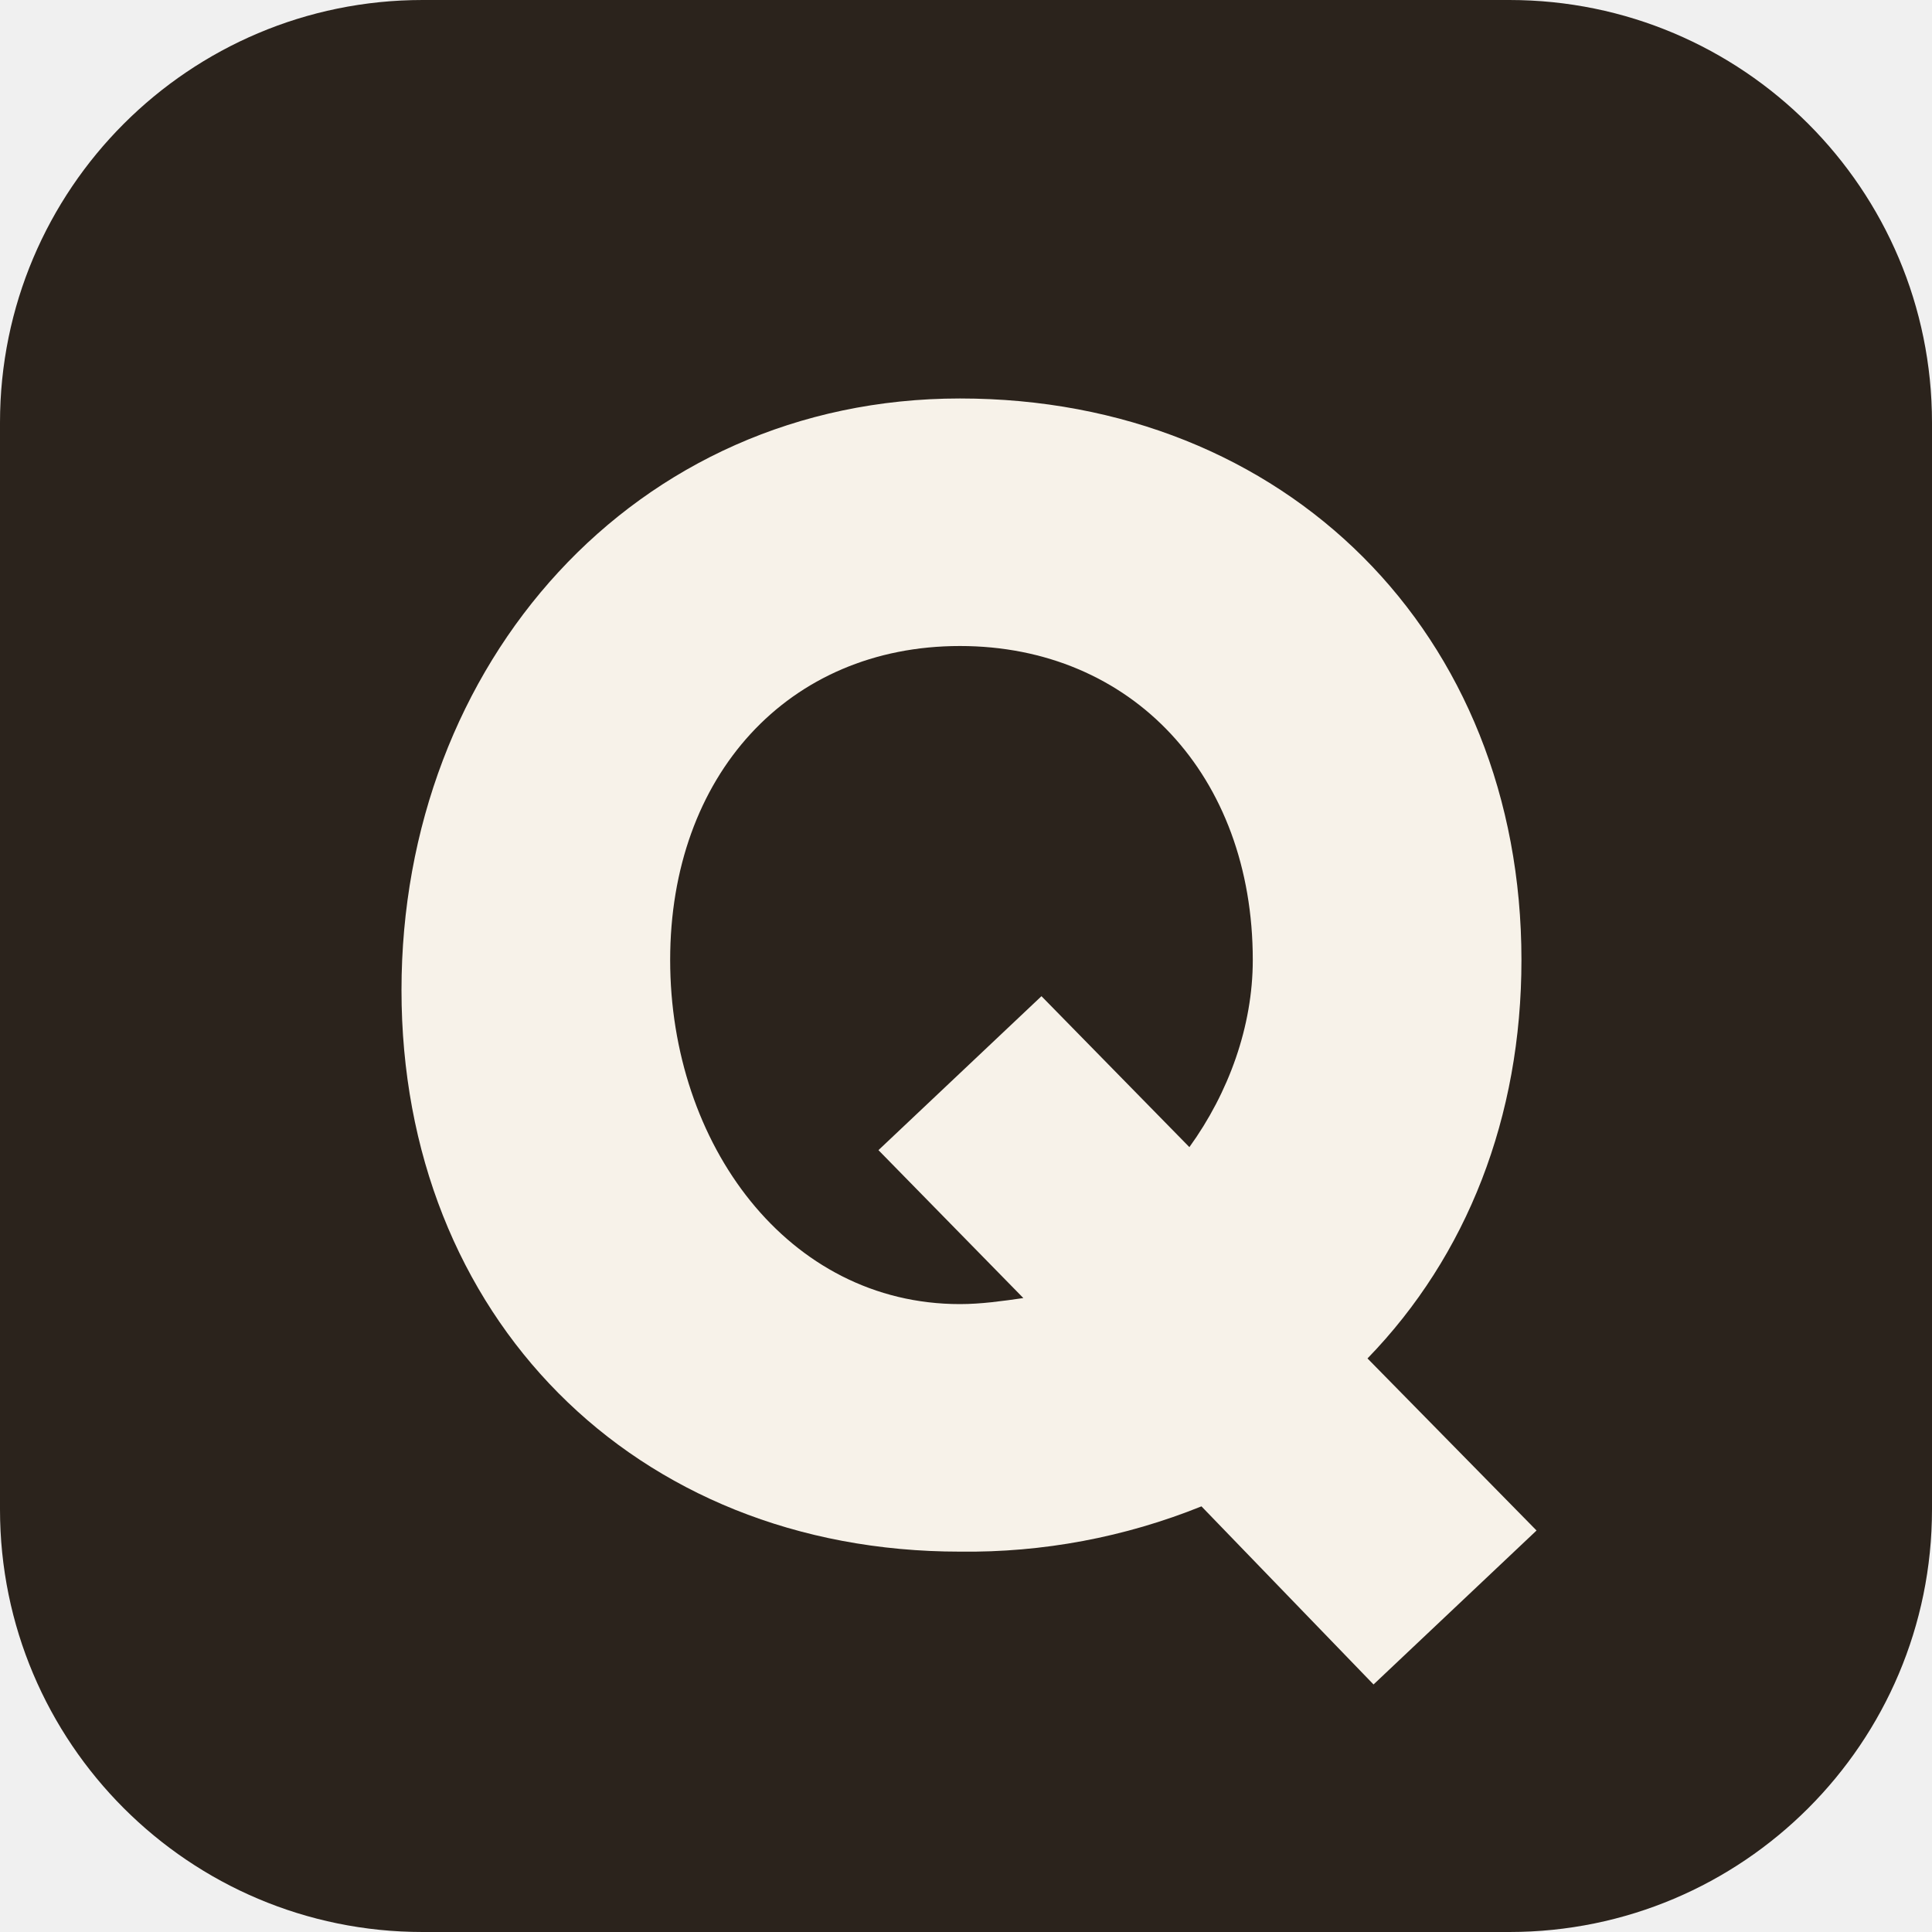
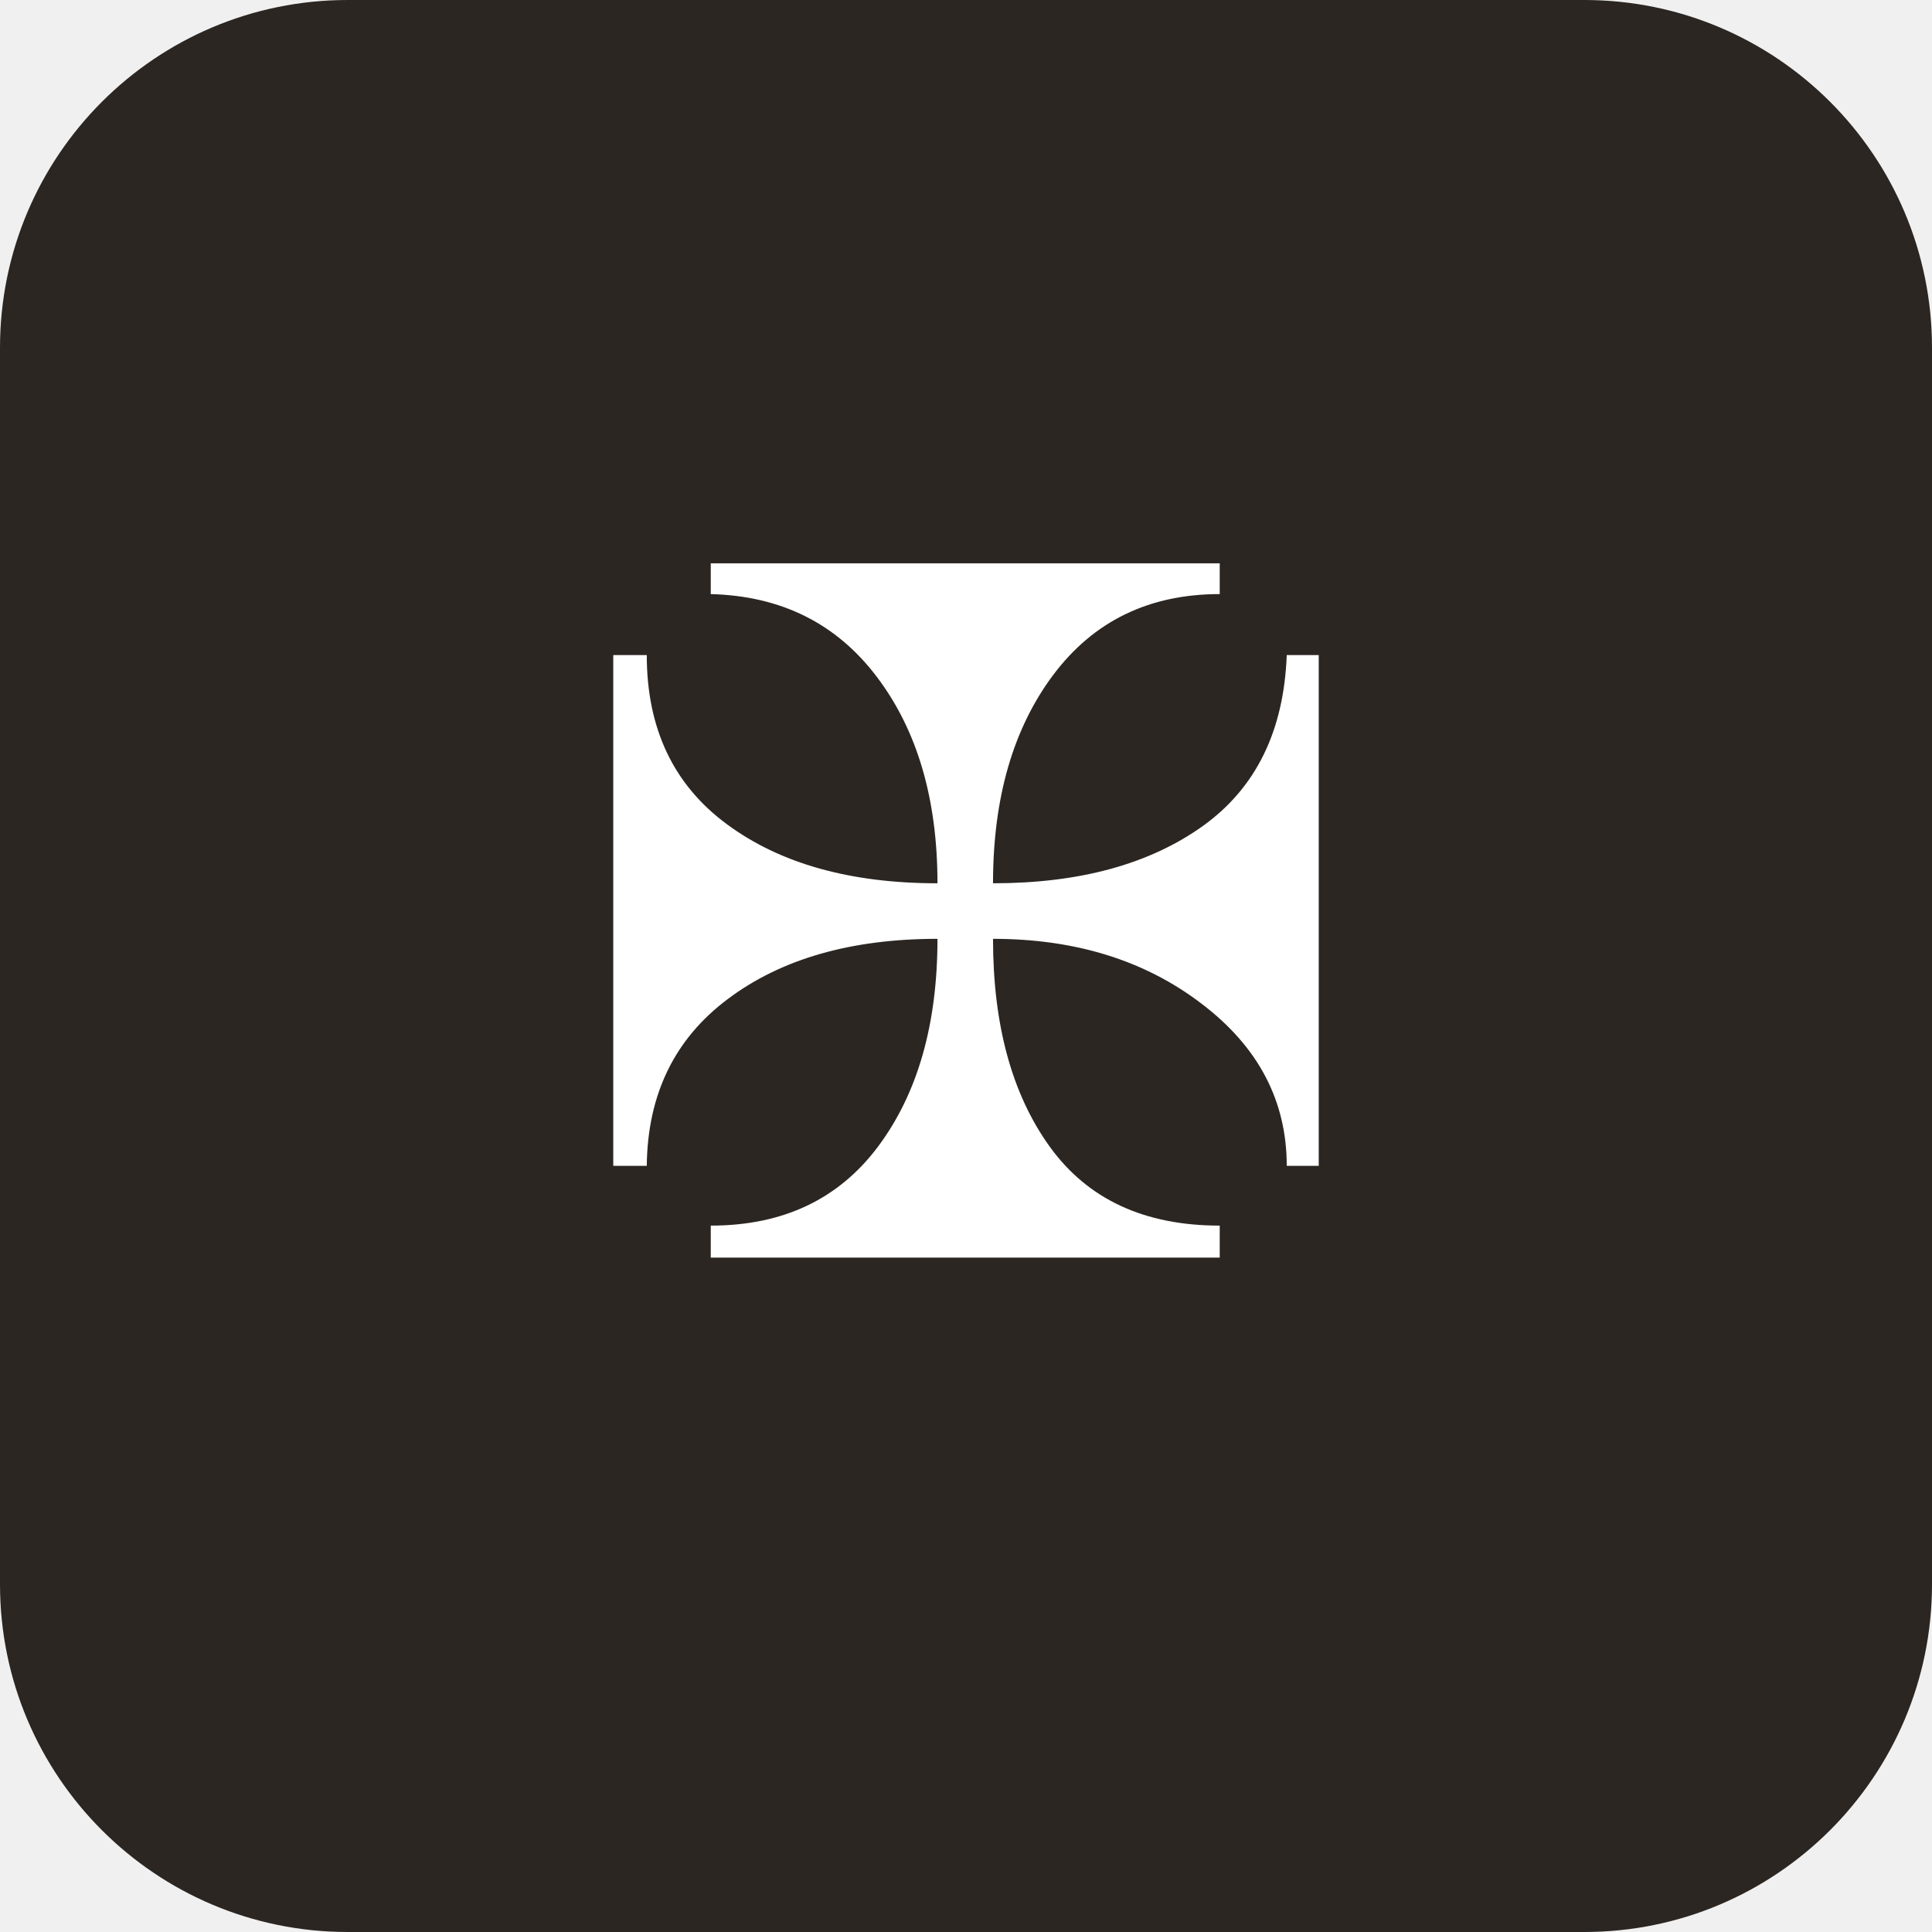
- <svg xmlns="http://www.w3.org/2000/svg" viewBox="0 0 64 64">
-   <rect width="64" height="64" rx="14" fill="#2b231c" />
-   <path fill="#f7f2e9" d="M31.8 13.2c10.8 0 18.6 7.8 18.6 18.6 0 5.2-1.8 9.8-5.1 13.2l5.6 5.7-5.4 5.1-5.7-5.9a20.7 20.7 0 0 1-8 1.5c-10.8 0-18.5-7.8-18.5-18.6s7.7-19.6 18.5-19.6Zm0 8.2c-5.7 0-9.6 4.3-9.6 10.4s3.9 11.4 9.6 11.4c.7 0 1.4-.1 2.1-.2l-4.8-4.9 5.4-5.1 4.9 5c1.3-1.8 2.1-4 2.1-6.2 0-6.1-4-10.4-9.7-10.4Z" />
+ <svg xmlns="http://www.w3.org/2000/svg" viewBox="0 0 100 100">
+   <rect width="100" height="100" rx="18" fill="#2b2622" />
+   <text x="50" y="72" text-anchor="middle" font-size="72" fill="white">✠</text>
</svg>
